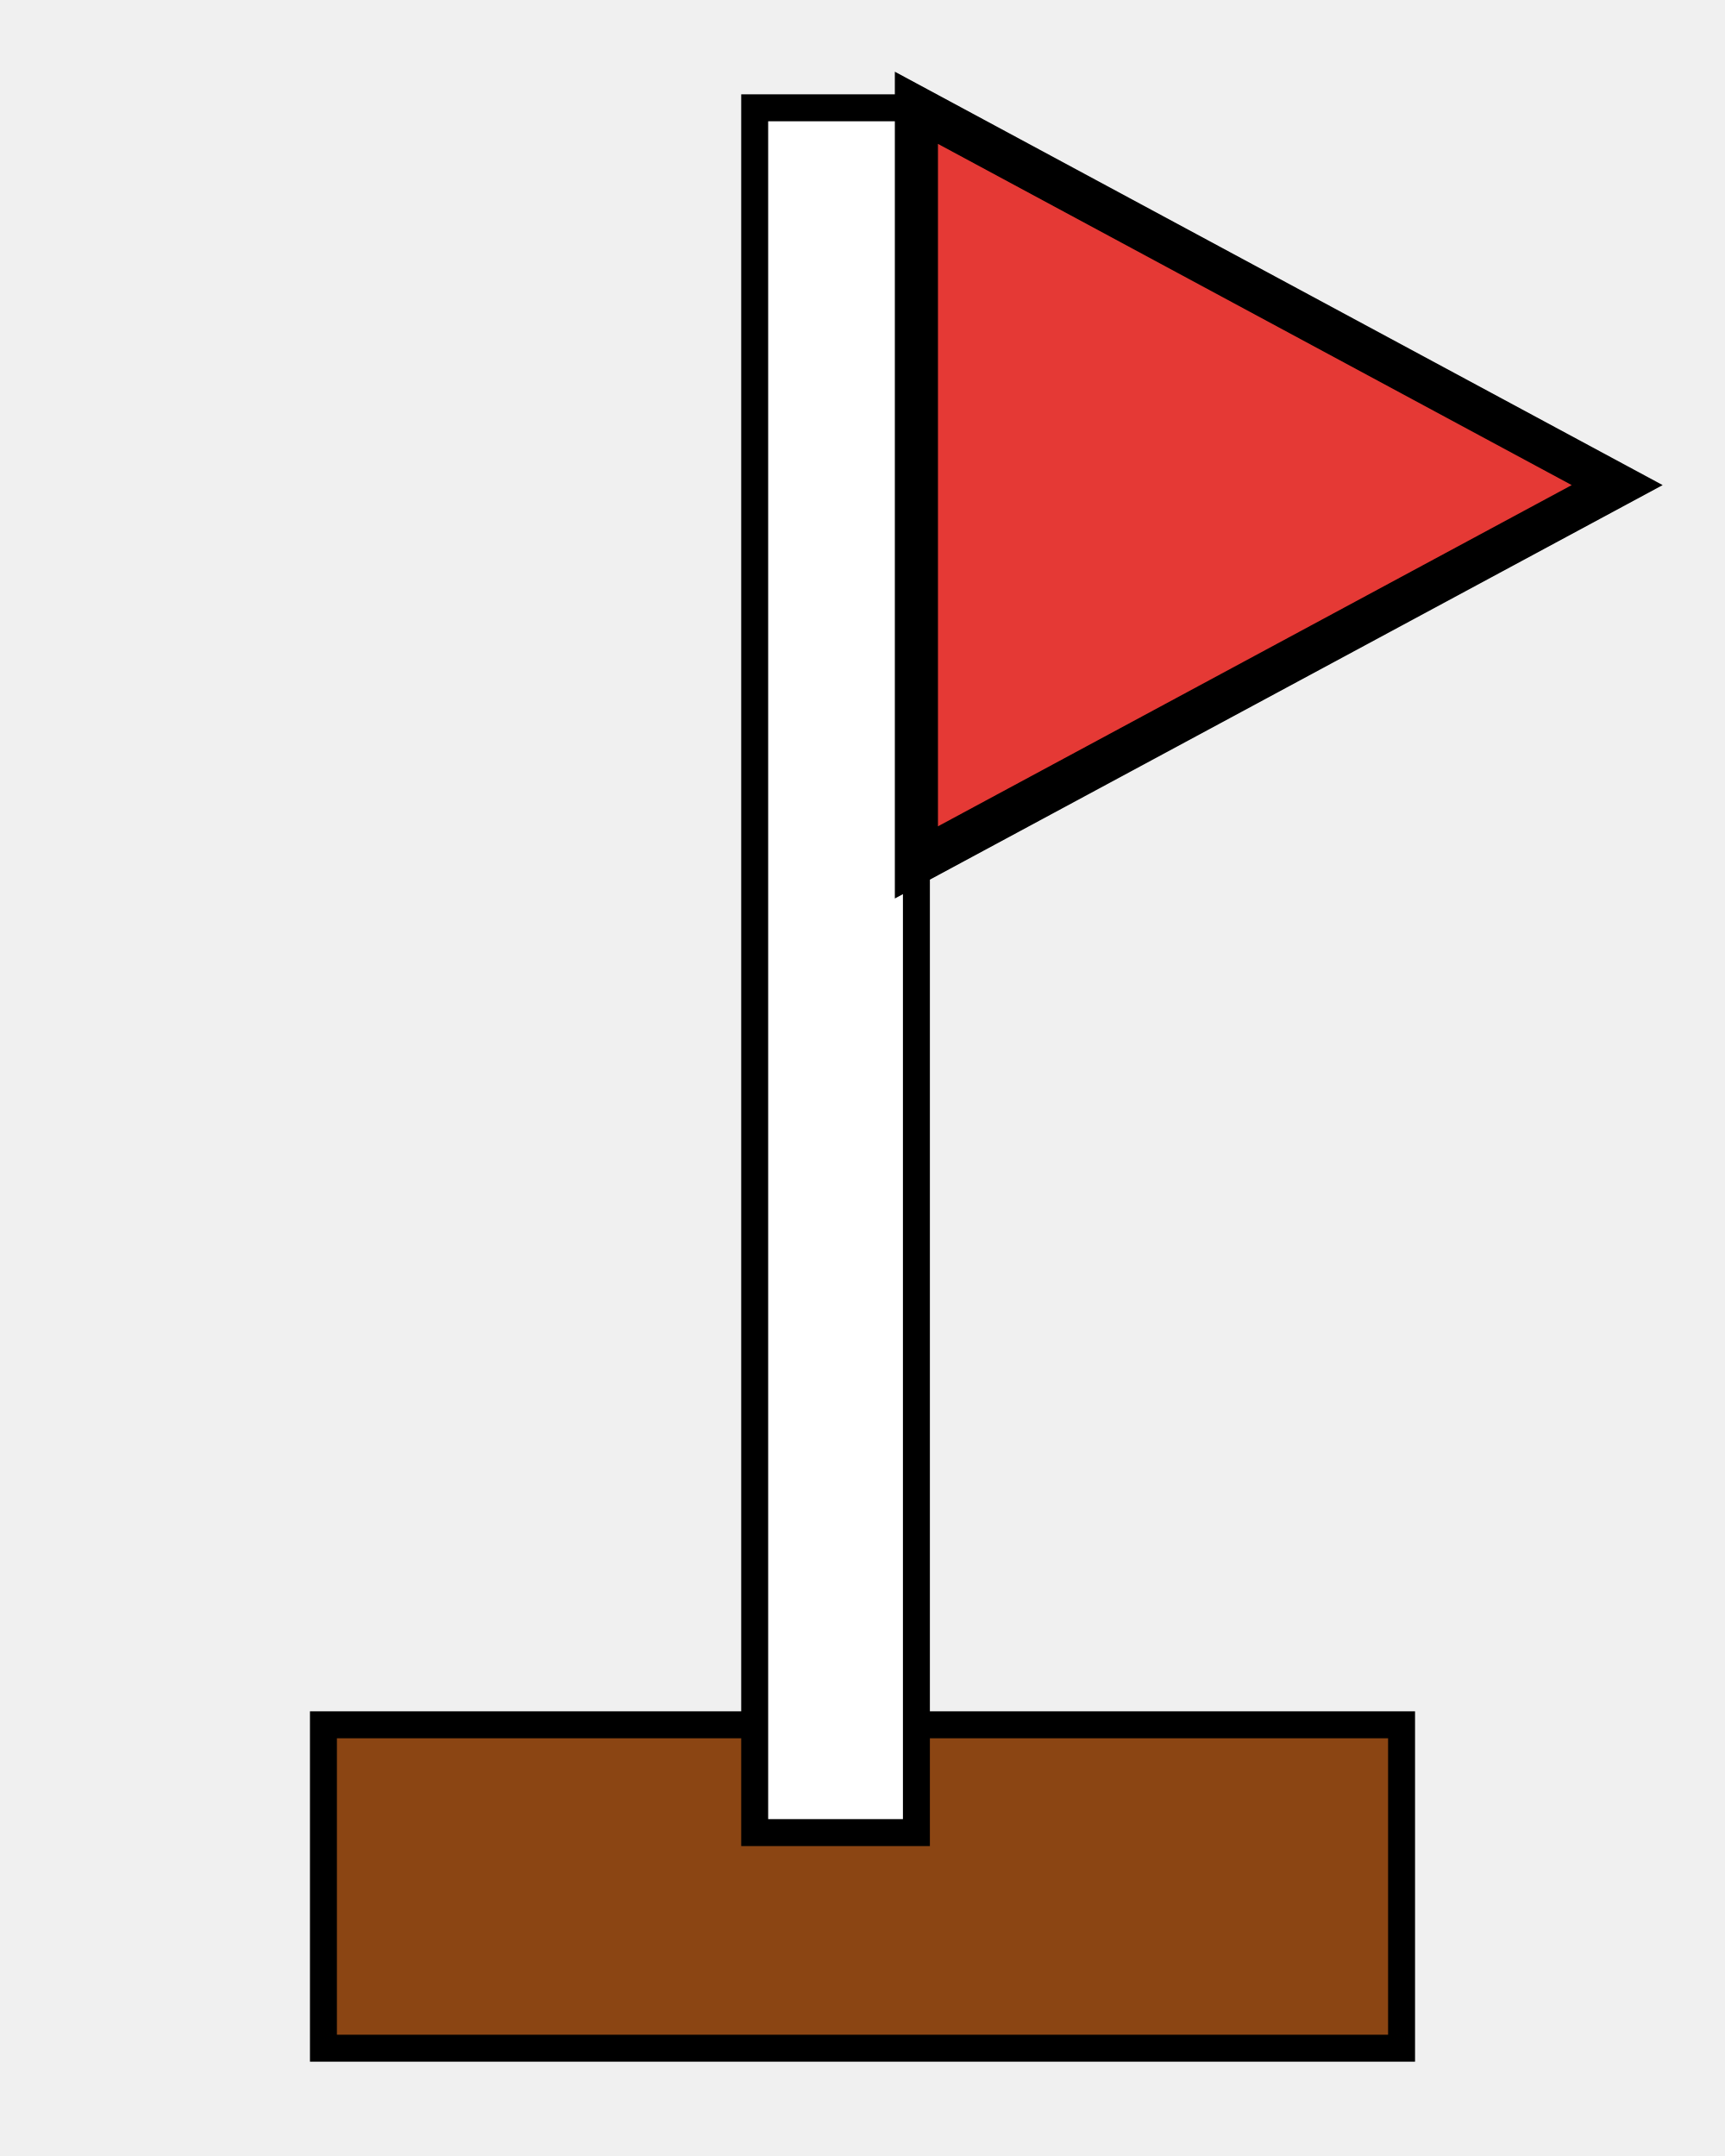
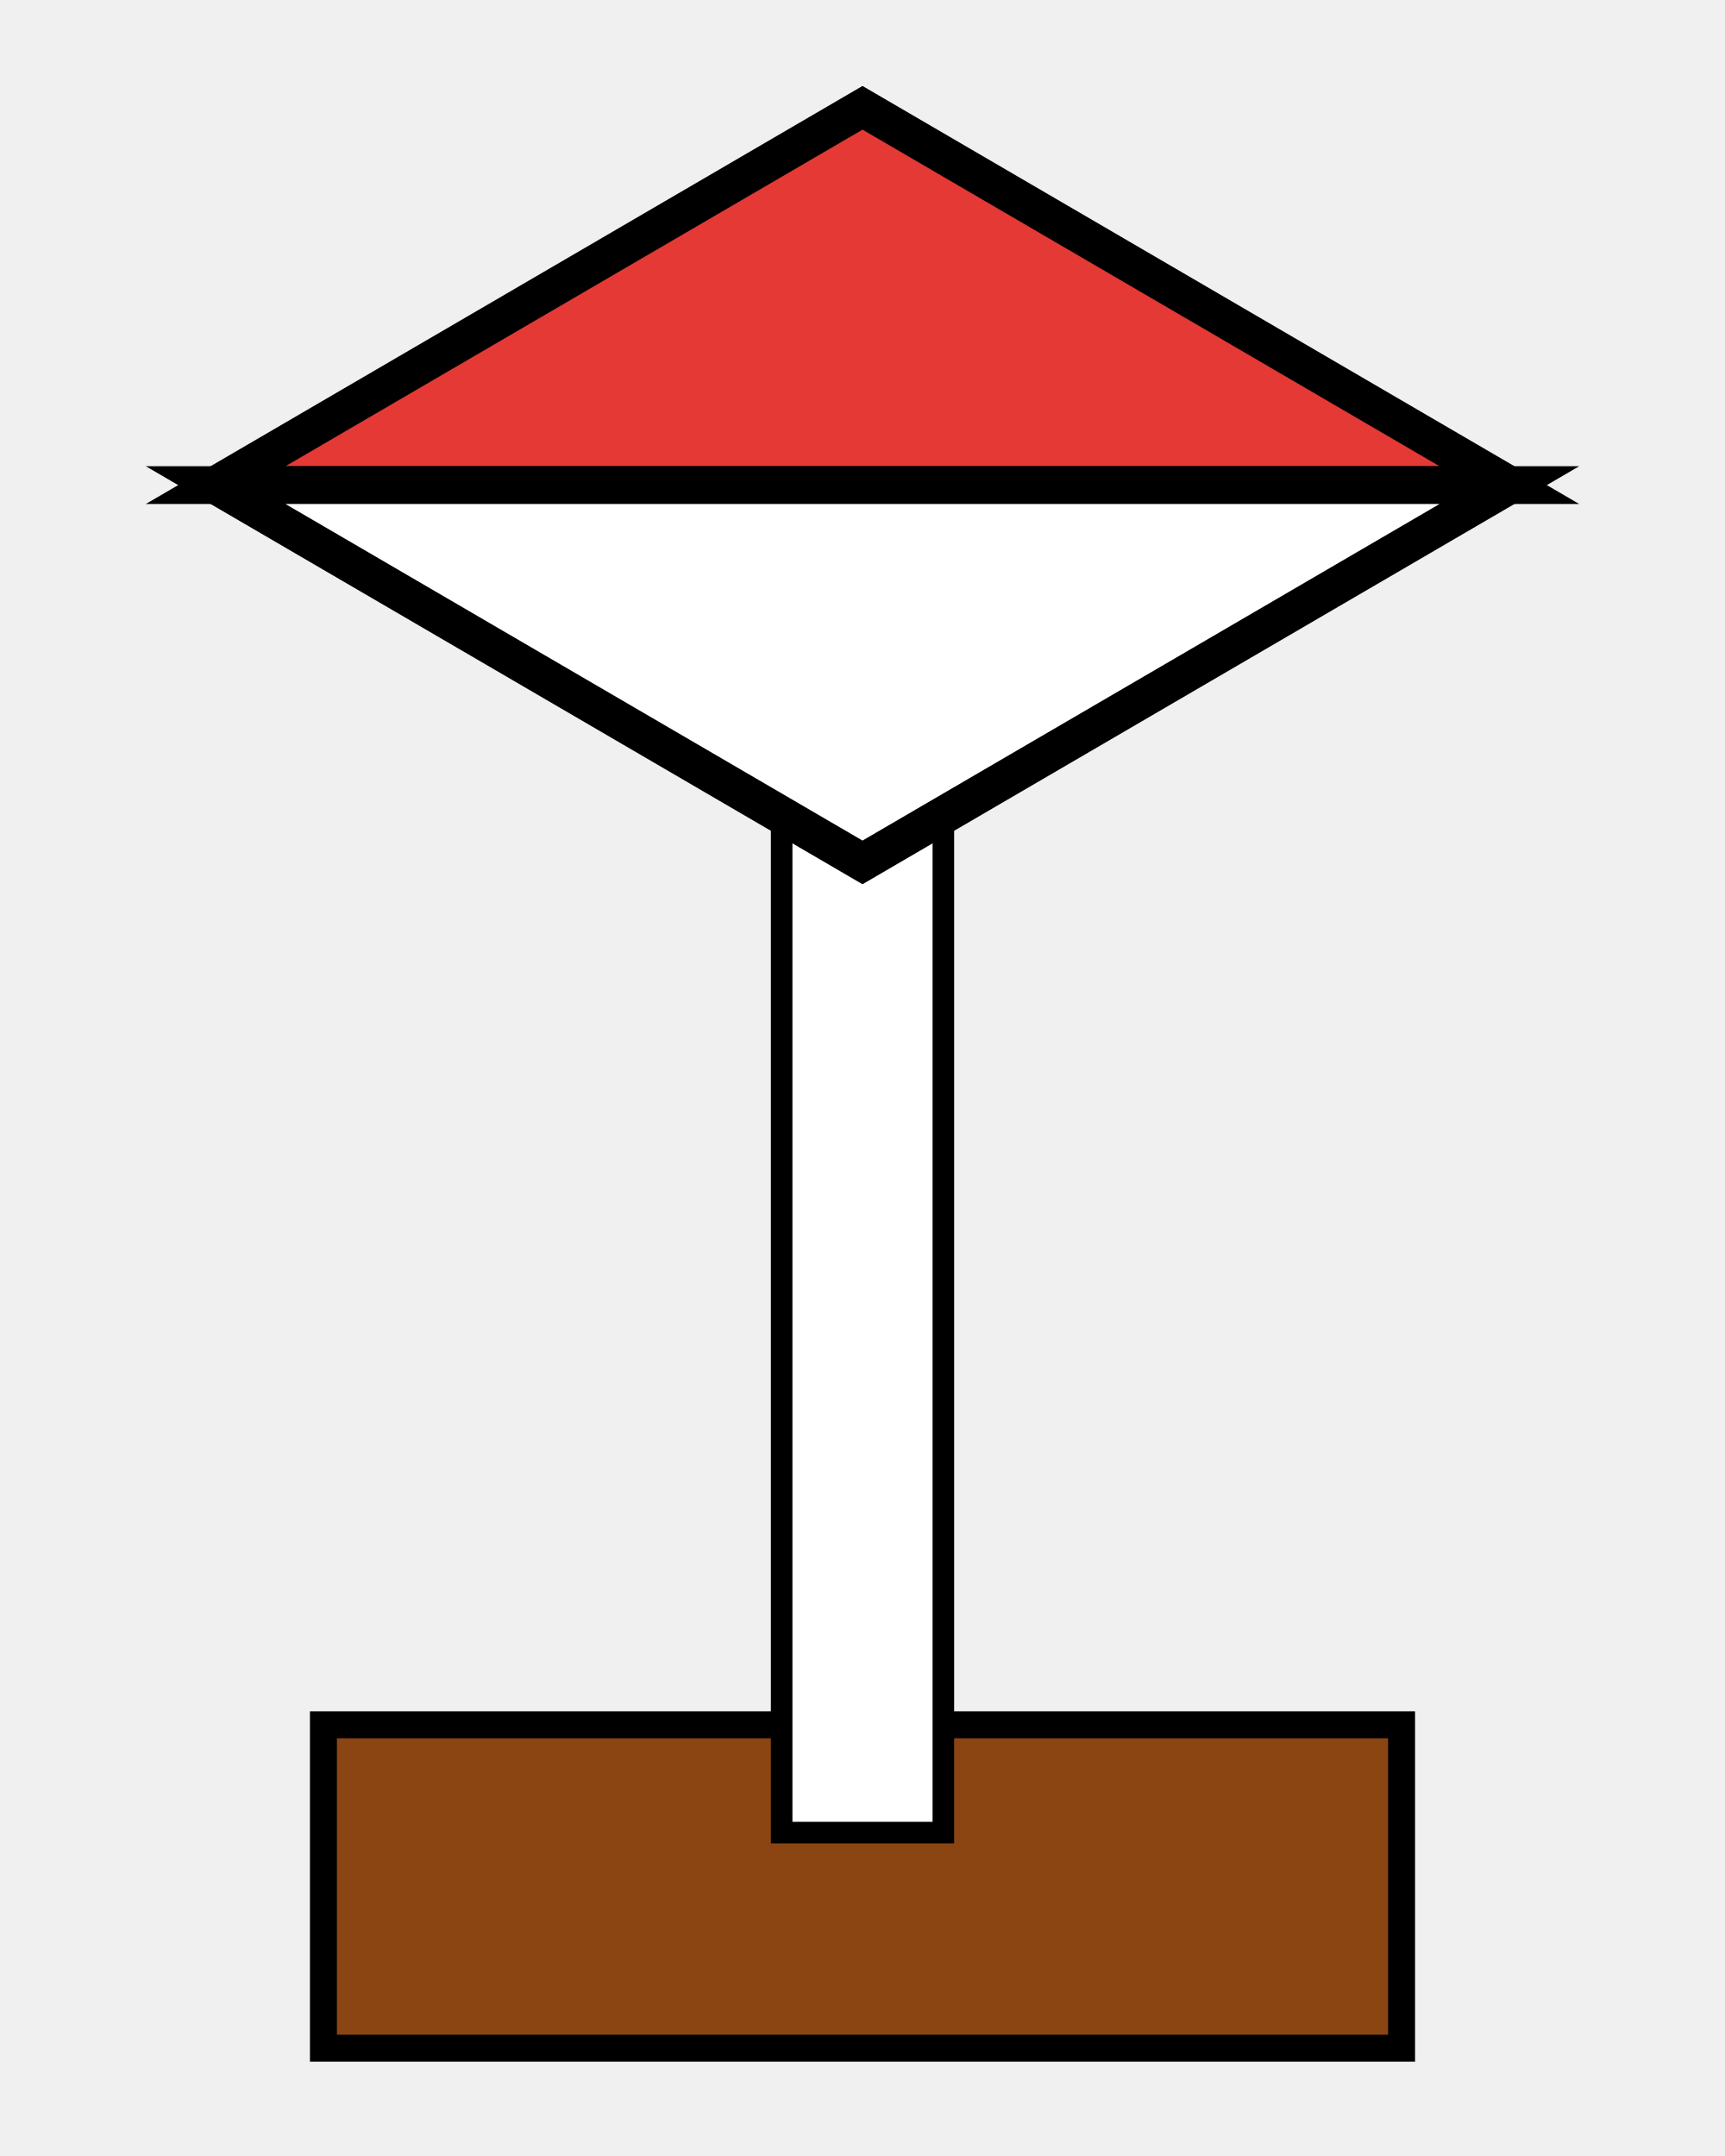
<svg xmlns="http://www.w3.org/2000/svg" viewBox="0 0 32 40" width="32" height="40">
  <rect x="6" y="32" width="20" height="6" fill="#8B4513" stroke="black" stroke-width="0.5" />
-   <rect x="14" y="2" width="3" height="32" fill="white" stroke="black" stroke-width="0.5" />
-   <polygon points="17,2 30,9 17,16" fill="#e53935" stroke="black" stroke-width="0.8" />
+   <rect x="14.5" y="14" width="3" height="20" fill="white" stroke="black" stroke-width="0.4" />
+   <polygon points="16,2 28,9 4,9" fill="#e53935" stroke="black" stroke-width="0.7" />
+   <polygon points="4,9 28,9 16,16" fill="white" stroke="black" stroke-width="0.7" />
</svg>
